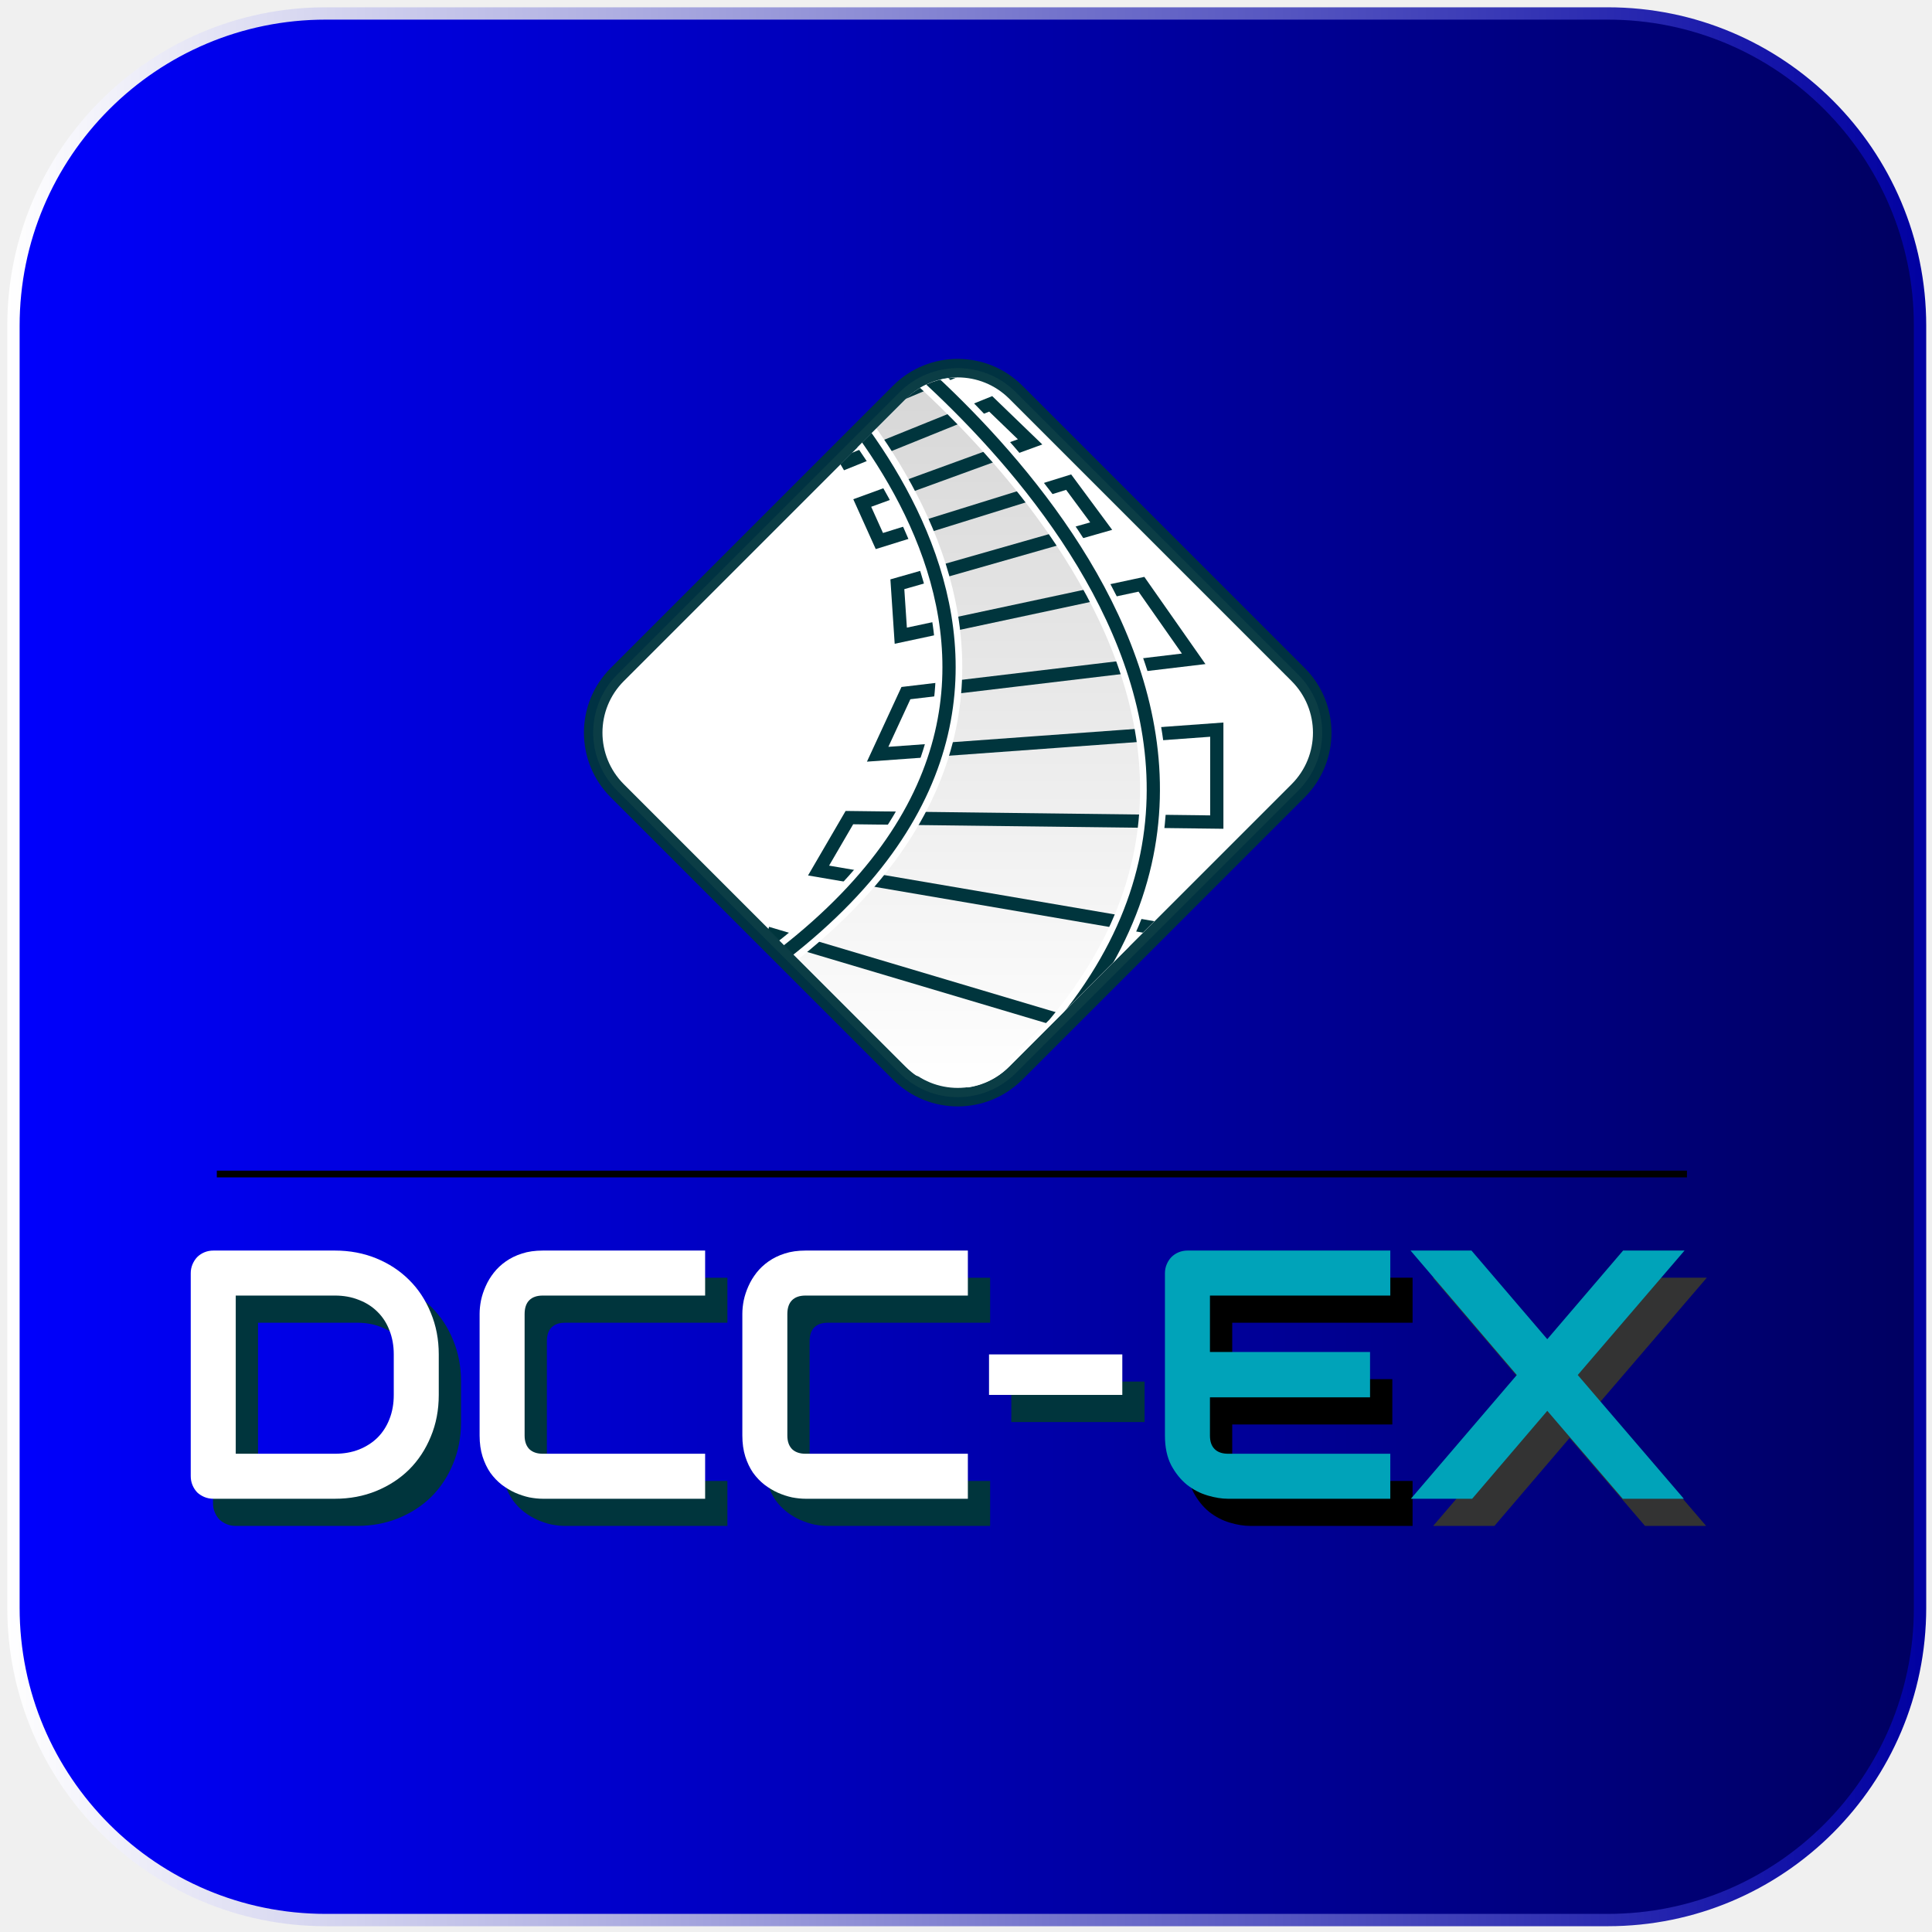
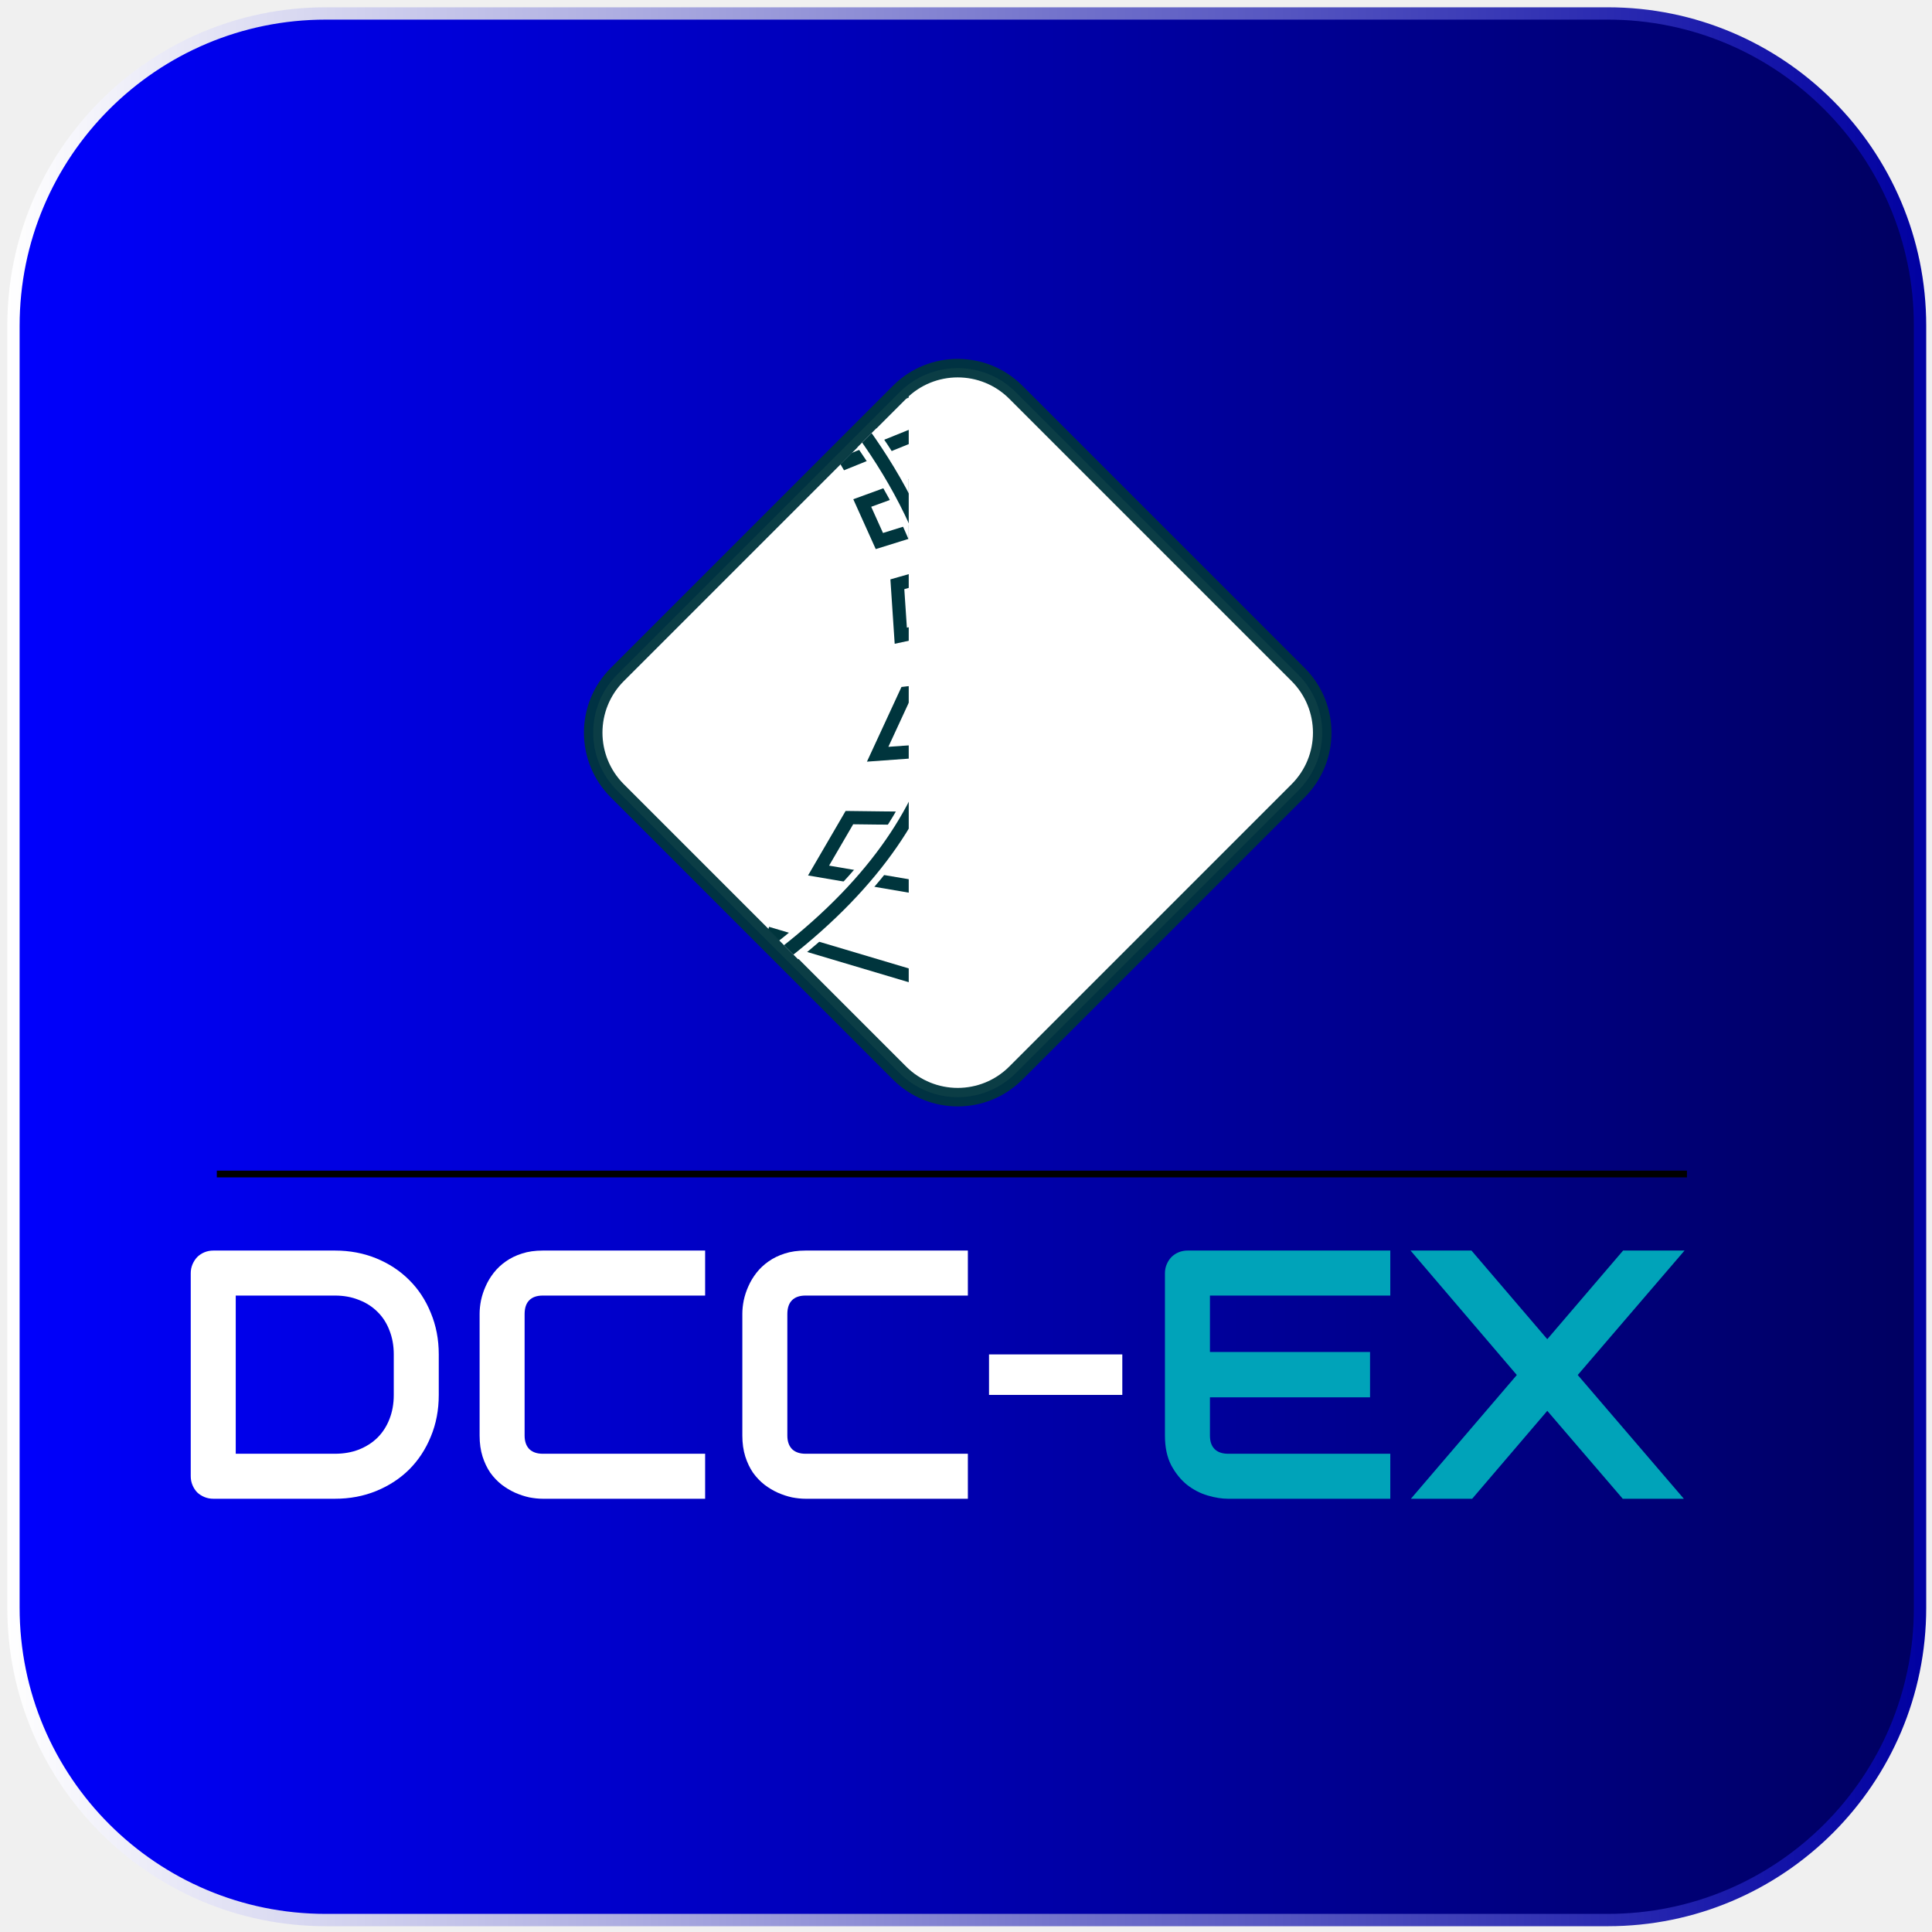
<svg xmlns="http://www.w3.org/2000/svg" xmlns:xlink="http://www.w3.org/1999/xlink" width="171.333mm" height="171.333mm" viewBox="0 0 607.087 607.087" id="svg2" version="1.1" xml:space="preserve">
  <defs id="defs4">
    <rect x="462" y="280" width="171.113" height="353.113" id="rect2420" />
    <linearGradient id="linearGradient4155">
      <stop style="stop-color:#000000;stop-opacity:1;" offset="0" id="stop4157" />
    </linearGradient>
    <linearGradient id="linearGradient4149">
      <stop style="stop-color:#000000;stop-opacity:1;" offset="0" id="stop4151" />
    </linearGradient>
    <linearGradient id="linearGradient4139">
      <stop style="stop-color:#2b2200;stop-opacity:1;" offset="0" id="stop4141" />
      <stop style="stop-color:#2b2200;stop-opacity:0;" offset="1" id="stop4143" />
    </linearGradient>
-     <filter height="1" y="-0" width="1" x="-0" id="filter952" style="color-interpolation-filters:sRGB">
-       <feGaussianBlur id="feGaussianBlur954" stdDeviation="0.011" />
-     </filter>
-     <filter height="1" y="-0" width="1" x="-0" id="filter948" style="color-interpolation-filters:sRGB">
-       <feGaussianBlur id="feGaussianBlur950" stdDeviation="0.011" />
-     </filter>
-     <filter height="1" y="-0" width="1" x="-0" id="filter956" style="color-interpolation-filters:sRGB">
-       <feGaussianBlur id="feGaussianBlur958" stdDeviation="0.011" />
-     </filter>
-     <filter height="1.002" y="-0.001" width="1" x="-0" id="filter960" style="color-interpolation-filters:sRGB">
-       <feGaussianBlur id="feGaussianBlur962" stdDeviation="0.011" />
-     </filter>
    <filter height="1" y="-0" width="1" x="-0" id="filter952-4" style="color-interpolation-filters:sRGB">
      <feGaussianBlur id="feGaussianBlur954-2" stdDeviation="0.011" />
    </filter>
    <filter height="1" y="-0" width="1" x="-0" id="filter948-3" style="color-interpolation-filters:sRGB">
      <feGaussianBlur id="feGaussianBlur950-6" stdDeviation="0.011" />
    </filter>
    <filter height="1" y="-0" width="1" x="-0" id="filter956-8" style="color-interpolation-filters:sRGB">
      <feGaussianBlur id="feGaussianBlur958-1" stdDeviation="0.011" />
    </filter>
    <filter height="1.002" y="-0.001" width="1" x="-0" id="filter960-0" style="color-interpolation-filters:sRGB">
      <feGaussianBlur id="feGaussianBlur962-7" stdDeviation="0.011" />
    </filter>
    <rect x="720.494" y="801.324" width="243.959" height="98.69" id="rect4023" />
    <linearGradient gradientUnits="userSpaceOnUse" y2="597.1" x2="707.416" y1="-4.435" x1="707.416" id="paint0_linear">
      <stop id="stop33" stop-color="#D3D3D3" />
      <stop id="stop35" stop-color="white" offset="1" />
    </linearGradient>
-     <mask height="599" width="599" y="21" x="406" maskUnits="userSpaceOnUse" mask-type="alpha" id="mask0-5">
-       <rect id="rect4-1" fill="#ffffff" transform="rotate(-45,406.51,320.148)" rx="56.537" height="422.702" width="422.702" y="320.148" x="406.51" />
-     </mask>
    <linearGradient xlink:href="#linearGradient895-5" id="linearGradient897-5" x1="325.631" y1="93.06" x2="925.631" y2="93.06" gradientUnits="userSpaceOnUse" gradientTransform="matrix(1.032935,0,0,1.032935,-20.36728,-2.826977)" />
    <linearGradient id="linearGradient895-5">
      <stop style="stop-color:#0000ff;stop-opacity:1;" offset="0" id="stop891-4" />
      <stop style="stop-color:#00005e;stop-opacity:1;" offset="1" id="stop893-7" />
    </linearGradient>
    <linearGradient xlink:href="#linearGradient8256-7" id="linearGradient8258-3" x1="324.381" y1="93.06" x2="926.881" y2="93.06" gradientUnits="userSpaceOnUse" gradientTransform="matrix(1.00079,0,0,1.00079,-0.2562088,0.1644468)" />
    <linearGradient id="linearGradient8256-7">
      <stop style="stop-color:#ffffff;stop-opacity:1;" offset="0" id="stop8254-8" />
      <stop style="stop-color:#0000a1;stop-opacity:1;" offset="1" id="stop8252-9" />
    </linearGradient>
+     <mask maskUnits="userSpaceOnUse" id="mask1">
+       <g id="g2" transform="matrix(1.74497,-1.74497,1.74497,1.74497,-831.7038,271.195)">
+         <rect id="rect1" fill="#ffffff" rx="22.91" height="171.29" width="171.29" y="368.822" x="340.768" style="stroke-width:0.405" />
+       </g>
+     </mask>
+     <mask maskUnits="userSpaceOnUse" id="mask2">
+       <g id="g3" transform="matrix(1.74497,-1.74497,1.74497,1.74497,-831.7038,271.195)">
+         <rect id="rect3" fill="#ffffff" rx="22.91" height="171.29" width="171.29" y="368.822" x="340.768" style="stroke-width:0.405" />
+       </g>
+     </mask>
+     <mask maskUnits="userSpaceOnUse" id="mask3">
+       <g id="g4" transform="matrix(1.74497,-1.74497,1.74497,1.74497,-831.7038,271.195)">
+         <rect id="rect4" fill="#ffffff" rx="22.91" height="171.29" width="171.29" y="368.822" x="340.768" style="stroke-width:0.405" />
+       </g>
+     </mask>
+     <mask maskUnits="userSpaceOnUse" id="mask4">
+       <g id="g5" transform="matrix(1.74497,-1.74497,1.74497,1.74497,-831.7038,271.195)">
+         <rect id="rect5" fill="#ffffff" rx="22.91" height="171.29" width="171.29" y="368.822" x="340.768" style="stroke-width:0.405" />
+       </g>
+     </mask>
  </defs>
  <g id="layer1" transform="translate(-65.22407,-173.7018)">
    <g id="g4165" transform="matrix(0.7071068,-0.7071068,0.7071068,0.7071068,-256.8632,384.1855)">
      <rect style="fill:url(#linearGradient897-5);fill-opacity:1;stroke:url(#linearGradient8258-3);stroke-width:3.874;stroke-miterlimit:4;stroke-dasharray:none;stroke-opacity:1" id="rect5645-2" width="599.102" height="599.102" x="326.317" y="-206.254" ry="98.129" rx="98.129" transform="rotate(45)" />
      <g transform="matrix(0.6187166,0.6187166,-0.6187166,0.6187166,382.8425,177.4861)" id="g14" />
      <g transform="matrix(0.6187166,0.6187166,-0.6187166,0.6187166,382.8425,177.4861)" id="g16" />
      <g transform="matrix(0.6187166,0.6187166,-0.6187166,0.6187166,382.8425,177.4861)" id="g18" />
      <g transform="matrix(0.6187166,0.6187166,-0.6187166,0.6187166,382.8425,177.4861)" id="g20" />
      <g transform="matrix(0.6187166,0.6187166,-0.6187166,0.6187166,382.8425,177.4861)" id="g22" />
      <g transform="matrix(0.6187166,0.6187166,-0.6187166,0.6187166,382.8425,177.4861)" id="g24" />
      <g transform="matrix(0.6187166,0.6187166,-0.6187166,0.6187166,382.8425,177.4861)" id="g26" />
      <g transform="matrix(0.6187166,0.6187166,-0.6187166,0.6187166,382.8425,177.4861)" id="g28" />
      <g transform="matrix(0.6187166,0.6187166,-0.6187166,0.6187166,382.8425,177.4861)" id="g30" />
      <g transform="matrix(0.6187166,0.6187166,-0.6187166,0.6187166,382.8425,177.4861)" id="g32" />
      <g transform="matrix(0.6187166,0.6187166,-0.6187166,0.6187166,382.8425,177.4861)" id="g34" />
      <g transform="matrix(0.6187166,0.6187166,-0.6187166,0.6187166,382.8425,177.4861)" id="g36" />
      <g transform="matrix(0.6187166,0.6187166,-0.6187166,0.6187166,382.8425,177.4861)" id="g38" />
      <g transform="matrix(0.6187166,0.6187166,-0.6187166,0.6187166,382.8425,177.4861)" id="g40" />
      <g transform="matrix(0.6187166,0.6187166,-0.6187166,0.6187166,382.8425,177.4861)" id="g42" />
-       <path d="m 289.63,834.902 c 0,12.532 -2.2,24.06 -6.601,34.583 -4.305,10.523 -10.284,19.611 -17.937,27.264 -7.653,7.558 -16.741,13.489 -27.264,17.794 C 227.305,918.848 215.873,921 203.532,921 H 102.798 c -2.679,0 -5.166,-0.478 -7.462,-1.435 -2.296,-0.956 -4.305,-2.248 -6.027,-3.874 -1.626,-1.722 -2.918,-3.731 -3.874,-6.027 C 84.478,907.368 84,904.881 84,902.202 V 734.025 c 0,-2.583 0.478,-5.023 1.435,-7.319 0.957,-2.296 2.248,-4.305 3.874,-6.027 1.722,-1.722 3.731,-3.061 6.027,-4.017 2.296,-0.957 4.783,-1.435 7.462,-1.435 h 100.734 c 12.341,0 23.773,2.152 34.296,6.457 10.523,4.305 19.611,10.284 27.264,17.937 7.653,7.557 13.632,16.645 17.937,27.264 4.401,10.523 6.601,22.003 6.601,34.439 z m -37.309,-33.578 c 0,-7.27 -1.196,-13.919 -3.587,-19.946 -2.296,-6.027 -5.597,-11.145 -9.902,-15.354 -4.304,-4.305 -9.47,-7.605 -15.497,-9.901 -5.931,-2.392 -12.532,-3.587 -19.803,-3.587 h -82.223 v 131.155 h 82.223 c 7.271,0 13.872,-1.148 19.803,-3.444 6.027,-2.391 11.193,-5.692 15.497,-9.901 4.305,-4.305 7.606,-9.423 9.902,-15.354 2.391,-6.027 3.587,-12.723 3.587,-20.09 z" fill="#00353D" id="path17" style="fill:#00353d;fill-opacity:1;filter:url(#filter952)" transform="matrix(0.2679988,0.2679988,-0.2679988,0.2679988,309.1829,195.9537)" />
-       <path d="m 510.471,921 h -134.6 c -3.444,0 -7.175,-0.383 -11.192,-1.148 -3.923,-0.861 -7.845,-2.152 -11.767,-3.874 -3.827,-1.722 -7.51,-3.922 -11.049,-6.601 -3.54,-2.774 -6.697,-6.075 -9.471,-9.901 -2.679,-3.923 -4.831,-8.419 -6.457,-13.489 -1.627,-5.166 -2.44,-10.953 -2.44,-17.363 V 767.603 c 0,-3.444 0.383,-7.127 1.148,-11.05 0.861,-4.017 2.153,-7.94 3.875,-11.766 1.722,-3.922 3.97,-7.653 6.744,-11.193 2.774,-3.539 6.075,-6.649 9.901,-9.327 3.922,-2.774 8.419,-4.975 13.489,-6.601 5.07,-1.626 10.81,-2.439 17.219,-2.439 h 134.6 v 37.309 h -134.6 c -4.879,0 -8.609,1.291 -11.192,3.874 -2.583,2.583 -3.875,6.409 -3.875,11.48 v 100.734 c 0,4.783 1.292,8.514 3.875,11.193 2.678,2.583 6.409,3.874 11.192,3.874 h 134.6 z" fill="#00353D" id="path19" style="fill:#00353d;fill-opacity:1;filter:url(#filter948)" transform="matrix(0.2679988,0.2679988,-0.2679988,0.2679988,309.1829,195.9537)" />
-       <path d="M 728.298,921 H 593.699 c -3.444,0 -7.175,-0.383 -11.193,-1.148 -3.922,-0.861 -7.845,-2.152 -11.767,-3.874 -3.826,-1.722 -7.509,-3.922 -11.049,-6.601 -3.54,-2.774 -6.697,-6.075 -9.471,-9.901 -2.678,-3.923 -4.831,-8.419 -6.457,-13.489 -1.626,-5.166 -2.44,-10.953 -2.44,-17.363 V 767.603 c 0,-3.444 0.383,-7.127 1.148,-11.05 0.861,-4.017 2.153,-7.94 3.875,-11.766 1.722,-3.922 3.97,-7.653 6.744,-11.193 2.774,-3.539 6.075,-6.649 9.901,-9.327 3.923,-2.774 8.419,-4.975 13.489,-6.601 5.07,-1.626 10.81,-2.439 17.22,-2.439 h 134.599 v 37.309 H 593.699 c -4.879,0 -8.61,1.291 -11.193,3.874 -2.583,2.583 -3.875,6.409 -3.875,11.48 v 100.734 c 0,4.783 1.292,8.514 3.875,11.193 2.678,2.583 6.409,3.874 11.193,3.874 h 134.599 z" fill="#00353D" id="path21" style="fill:#00353d;fill-opacity:1;filter:url(#filter956)" transform="matrix(0.2679988,0.2679988,-0.2679988,0.2679988,309.1829,195.9537)" />
-       <path d="m 796.44,834.902 h -134.6 v -33.578 h 134.6 z" fill="#00353D" id="path23" style="fill:#00353d;fill-opacity:1;filter:url(#filter960)" transform="matrix(0.2200273,0.2200273,-0.2680097,0.2680097,363.4523,250.2058)" />
-       <path d="m 369.437,704.79 -35.574,-35.574 10.076,-10.076 35.574,35.574 z m -18.036,27.035 -36.073,-36.073 c -1.386,-1.386 -2.653,-3.141 -3.809,-5.27 -1.153,-2.127 -1.883,-4.447 -2.19,-6.959 -0.258,-2.514 0.025,-5.128 0.845,-7.846 0.872,-2.718 2.602,-5.371 5.192,-7.961 l 36.072,-36.072 c 0.692,-0.692 1.475,-1.218 2.346,-1.577 0.872,-0.359 1.756,-0.551 2.654,-0.577 0.923,-3e-5 1.82,0.18 2.692,0.539 0.873,0.36 1.666,0.896 2.384,1.615 l 45.035,45.035 -9.999,9.999 -40.074,-40.074 -31.111,31.111 c -1.308,1.308 -1.962,2.653 -1.96,4.04 -7.7e-4,1.384 0.666,2.743 1.998,4.075 l 35.998,35.998 z" fill="#00a3b9" id="path27" style="fill:#000000;stroke-width:0.379" />
-       <path d="m 421.738,731.248 36.534,-2.846 13.652,13.652 -51.379,3.922 -3.921,51.073 -13.577,-13.577 2.77,-36.302 -36.227,2.845 -13.614,-13.614 51.032,-3.961 4.037,-51.264 13.539,13.539 z" fill="#00a3b9" id="path29" style="fill:#333333;stroke-width:0.379" />
      <path d="m 289.63,834.902 c 0,12.532 -2.2,24.06 -6.601,34.583 -4.305,10.523 -10.284,19.611 -17.937,27.264 -7.653,7.558 -16.741,13.489 -27.264,17.794 C 227.305,918.848 215.873,921 203.532,921 H 102.798 c -2.679,0 -5.166,-0.478 -7.462,-1.435 -2.296,-0.956 -4.305,-2.248 -6.027,-3.874 -1.626,-1.722 -2.918,-3.731 -3.874,-6.027 C 84.478,907.368 84,904.881 84,902.202 V 734.025 c 0,-2.583 0.478,-5.023 1.435,-7.319 0.957,-2.296 2.248,-4.305 3.874,-6.027 1.722,-1.722 3.731,-3.061 6.027,-4.017 2.296,-0.957 4.783,-1.435 7.462,-1.435 h 100.734 c 12.341,0 23.773,2.152 34.296,6.457 10.523,4.305 19.611,10.284 27.264,17.937 7.653,7.557 13.632,16.645 17.937,27.264 4.401,10.523 6.601,22.003 6.601,34.439 z m -37.309,-33.578 c 0,-7.27 -1.196,-13.919 -3.587,-19.946 -2.296,-6.027 -5.597,-11.145 -9.902,-15.354 -4.304,-4.305 -9.47,-7.605 -15.497,-9.901 -5.931,-2.392 -12.532,-3.587 -19.803,-3.587 h -82.223 v 131.155 h 82.223 c 7.271,0 13.872,-1.148 19.803,-3.444 6.027,-2.391 11.193,-5.692 15.497,-9.901 4.305,-4.305 7.606,-9.423 9.902,-15.354 2.391,-6.027 3.587,-12.723 3.587,-20.09 z" fill="#00353D" id="path17-5" style="fill:#ffffff;fill-opacity:1;filter:url(#filter952-4)" transform="matrix(0.2679988,0.2679988,-0.2679988,0.2679988,310.2686,184.9698)" />
      <path d="m 510.471,921 h -134.6 c -3.444,0 -7.175,-0.383 -11.192,-1.148 -3.923,-0.861 -7.845,-2.152 -11.767,-3.874 -3.827,-1.722 -7.51,-3.922 -11.049,-6.601 -3.54,-2.774 -6.697,-6.075 -9.471,-9.901 -2.679,-3.923 -4.831,-8.419 -6.457,-13.489 -1.627,-5.166 -2.44,-10.953 -2.44,-17.363 V 767.603 c 0,-3.444 0.383,-7.127 1.148,-11.05 0.861,-4.017 2.153,-7.94 3.875,-11.766 1.722,-3.922 3.97,-7.653 6.744,-11.193 2.774,-3.539 6.075,-6.649 9.901,-9.327 3.922,-2.774 8.419,-4.975 13.489,-6.601 5.07,-1.626 10.81,-2.439 17.219,-2.439 h 134.6 v 37.309 h -134.6 c -4.879,0 -8.609,1.291 -11.192,3.874 -2.583,2.583 -3.875,6.409 -3.875,11.48 v 100.734 c 0,4.783 1.292,8.514 3.875,11.193 2.678,2.583 6.409,3.874 11.192,3.874 h 134.6 z" fill="#00353D" id="path19-7" style="fill:#ffffff;fill-opacity:1;filter:url(#filter948-3)" transform="matrix(0.2679988,0.2679988,-0.2679988,0.2679988,310.2686,184.9698)" />
      <path d="M 728.298,921 H 593.699 c -3.444,0 -7.175,-0.383 -11.193,-1.148 -3.922,-0.861 -7.845,-2.152 -11.767,-3.874 -3.826,-1.722 -7.509,-3.922 -11.049,-6.601 -3.54,-2.774 -6.697,-6.075 -9.471,-9.901 -2.678,-3.923 -4.831,-8.419 -6.457,-13.489 -1.626,-5.166 -2.44,-10.953 -2.44,-17.363 V 767.603 c 0,-3.444 0.383,-7.127 1.148,-11.05 0.861,-4.017 2.153,-7.94 3.875,-11.766 1.722,-3.922 3.97,-7.653 6.744,-11.193 2.774,-3.539 6.075,-6.649 9.901,-9.327 3.923,-2.774 8.419,-4.975 13.489,-6.601 5.07,-1.626 10.81,-2.439 17.22,-2.439 h 134.599 v 37.309 H 593.699 c -4.879,0 -8.61,1.291 -11.193,3.874 -2.583,2.583 -3.875,6.409 -3.875,11.48 v 100.734 c 0,4.783 1.292,8.514 3.875,11.193 2.678,2.583 6.409,3.874 11.193,3.874 h 134.599 z" fill="#00353D" id="path21-0" style="fill:#ffffff;fill-opacity:1;filter:url(#filter956-8)" transform="matrix(0.2679988,0.2679988,-0.2679988,0.2679988,310.2686,184.9698)" />
      <path d="m 796.44,834.902 h -134.6 v -33.578 h 134.6 z" fill="#00353D" id="path23-1" style="fill:#ffffff;fill-opacity:1;filter:url(#filter960-0)" transform="matrix(0.2200273,0.2200273,-0.2680097,0.2680097,364.538,239.2219)" />
      <path d="m 370.522,693.806 -35.574,-35.574 10.076,-10.076 35.574,35.574 z m -18.036,27.035 -36.073,-36.073 c -1.386,-1.386 -2.653,-3.141 -3.809,-5.271 -1.153,-2.127 -1.883,-4.447 -2.19,-6.959 -0.258,-2.514 0.025,-5.128 0.845,-7.846 0.872,-2.718 2.602,-5.371 5.192,-7.961 l 36.072,-36.072 c 0.692,-0.692 1.475,-1.218 2.346,-1.577 0.872,-0.359 1.756,-0.551 2.654,-0.577 0.923,-3e-5 1.82,0.18 2.692,0.539 0.873,0.36 1.666,0.896 2.384,1.615 l 45.035,45.035 -9.999,9.999 -40.074,-40.074 -31.111,31.111 c -1.308,1.308 -1.962,2.653 -1.96,4.04 -7.8e-4,1.384 0.666,2.743 1.998,4.075 l 35.998,35.998 z" fill="#00a3b9" id="path27-4" style="stroke-width:0.379" />
      <path d="m 422.824,720.264 36.534,-2.846 13.652,13.652 -51.379,3.922 -3.921,51.073 -13.577,-13.577 2.77,-36.302 -36.227,2.845 -13.614,-13.614 51.032,-3.961 4.037,-51.264 13.539,13.539 z" fill="#00a3b9" id="path29-3" style="stroke-width:0.379" />
-       <text xml:space="preserve" id="text4021" style="font-size:14.667px;line-height:2px;font-family:'Adobe Gothic Std';-inkscape-font-specification:'Adobe Gothic Std';letter-spacing:0px;word-spacing:0px;writing-mode:lr-tb;white-space:pre;shape-inside:url(#rect4023);fill:none;stroke:#000000;stroke-width:1px;stroke-linecap:butt;stroke-linejoin:miter;stroke-opacity:1" transform="matrix(0.6629126,0.6629126,-0.6629126,0.6629126,601.211,-47.4741)" />
+       <text xml:space="preserve" id="text4021" style="font-size:14.667px;line-height:2px;font-family:'Adobe Gothic Std';-inkscape-font-specification:'Adobe Gothic Std';letter-spacing:0px;word-spacing:0px;writing-mode:lr-tb;white-space:pre;shape-inside:url(#rect4023);display:inline;fill:none;stroke:#000000;stroke-width:1px;stroke-linecap:butt;stroke-linejoin:miter;stroke-opacity:1" transform="matrix(0.6629126,0.6629126,-0.6629126,0.6629126,601.211,-47.4741)" />
      <path d="M 163.904,387.948 490.554,714.597" stroke="#000000" stroke-width="2.125" id="path31" style="fill:#000000" />
-       <g id="g5370" transform="matrix(0.2865378,0.2865378,-0.2865378,0.2865378,314.8722,160.6798)" style="fill:none">
-         <rect id="rect2" stroke-linejoin="round" stroke-miterlimit="16" stroke-width="14.364" stroke="#00353D" fill="#ffffff" transform="rotate(-45)" rx="63.719" height="437.066" width="437.066" y="506.547" x="57.163" style="stroke:#00353d;stroke-opacity:0.957" />
-         <g transform="translate(1.87964,-2.133663)" id="g15" mask="url(#mask0-5)">
-           <path style="fill:url(#paint0_linear)" id="path7" fill="url(#paint0_linear)" d="m 558.03,10.986 c 7.305,6.359 311.428,260.224 19.227,487.416 l 94.853,87.162 49.99,11.536 61.722,-42.127 C 1014.79,279.491 624.481,0.449 615.806,-4.435 Z" />
-           <path id="path9" stroke-width="10.26" stroke="#00353d" d="m 579.281,51.639 91.645,-38.732 33.869,26.014 -101.607,42.779 16.603,28.327 111.567,-45.092 30.549,29.483 -130.163,47.404 13.282,29.483 146.765,-45.67 25.235,34.108 -158.054,45.092 2.656,39.888 186.611,-39.888 40.51,57.809 -223.136,26.592 -21.915,47.404 262.981,-19.077 v 71.684 l -284.896,-3.469 -23.908,41.045 284.233,48.56 -44.495,83.246 -279.583,-83.246" />
-           <path id="path11" stroke-width="20.52" stroke="#ffffff" d="M 570.647,491.57 C 862.849,264.379 565.999,11.751 558.694,5.392 M 616.47,-10.028 c 8.675,4.884 398.99,283.926 168.016,559.408 L 736.2,597.1" />
-           <path id="path13" stroke-width="10.26" stroke="#00353d" d="M 570.647,491.57 C 862.849,264.379 565.999,11.751 558.694,5.392 M 616.47,-10.028 c 8.675,4.884 398.99,283.926 168.016,559.408 l -44.441,45.157" />
-         </g>
+       <g id="g6">
+         <rect id="rect2" stroke-linejoin="round" stroke-miterlimit="16" stroke-width="5.821" stroke="#00353D" fill="#ffffff" rx="25.821" height="177.11" width="177.11" y="365.946" x="338.036" style="stroke:#00353d;stroke-opacity:0.957" />
+         <path id="path9" stroke-width="10.26" stroke="#00353d" d="m 579.281,51.639 91.645,-38.732 33.869,26.014 -101.607,42.779 16.603,28.327 111.567,-45.092 30.549,29.483 -130.163,47.404 13.282,29.483 146.765,-45.67 25.235,34.108 -158.054,45.092 2.656,39.888 186.611,-39.888 40.51,57.809 -223.136,26.592 -21.915,47.404 262.981,-19.077 v 71.684 l -284.896,-3.469 -23.908,41.045 284.233,48.56 -44.495,83.246 -279.583,-83.246" transform="matrix(0.2865378,0.2865378,-0.2865378,0.2865378,316.0222,160.607)" style="fill:none" mask="url(#mask3)" />
+         <path id="path11" stroke-width="20.52" stroke="#ffffff" d="M 570.647,491.57 C 862.849,264.379 565.999,11.751 558.694,5.392 M 616.47,-10.028 c 8.675,4.884 398.99,283.926 168.016,559.408 L 736.2,597.1" transform="matrix(0.2865378,0.2865378,-0.2865378,0.2865378,316.0222,160.607)" style="fill:none" mask="url(#mask2)" />
+         <path id="path13" stroke-width="10.26" stroke="#00353d" d="M 570.647,491.57 C 862.849,264.379 565.999,11.751 558.694,5.392 M 616.47,-10.028 c 8.675,4.884 398.99,283.926 168.016,559.408 l -44.441,45.157" transform="matrix(0.2865378,0.2865378,-0.2865378,0.2865378,316.0222,160.607)" style="fill:none" mask="url(#mask1)" />
      </g>
    </g>
  </g>
</svg>
